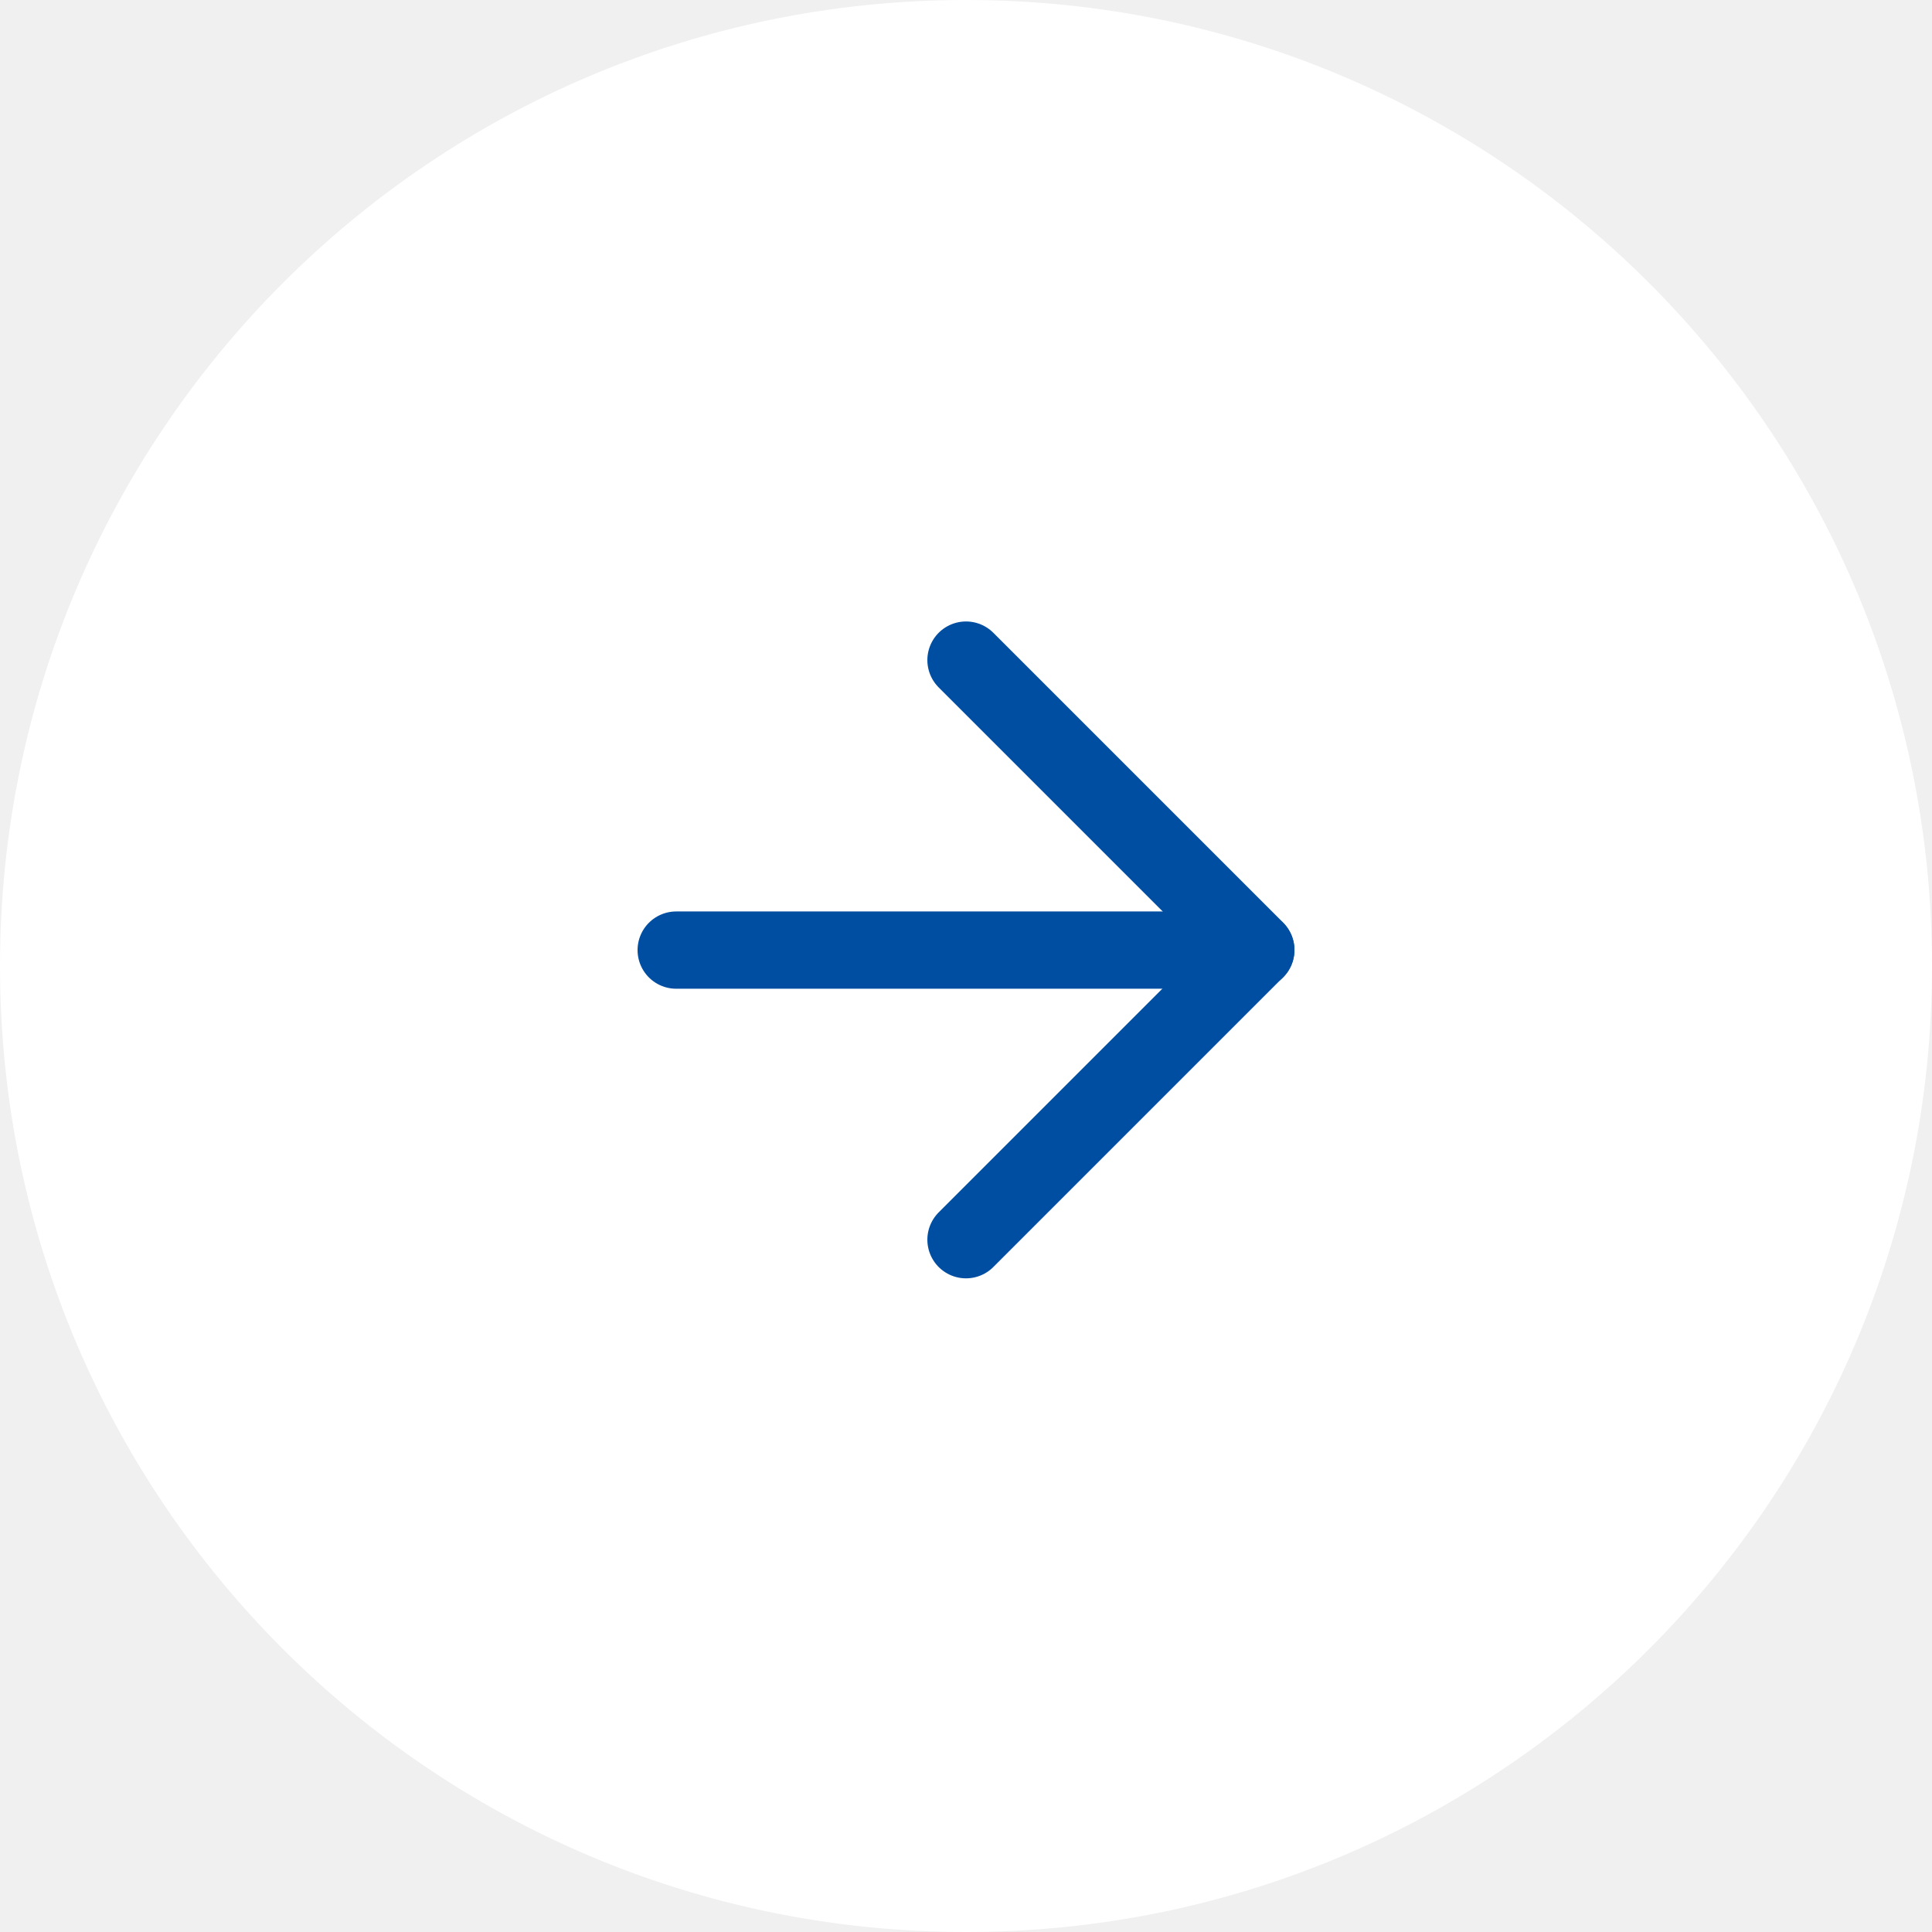
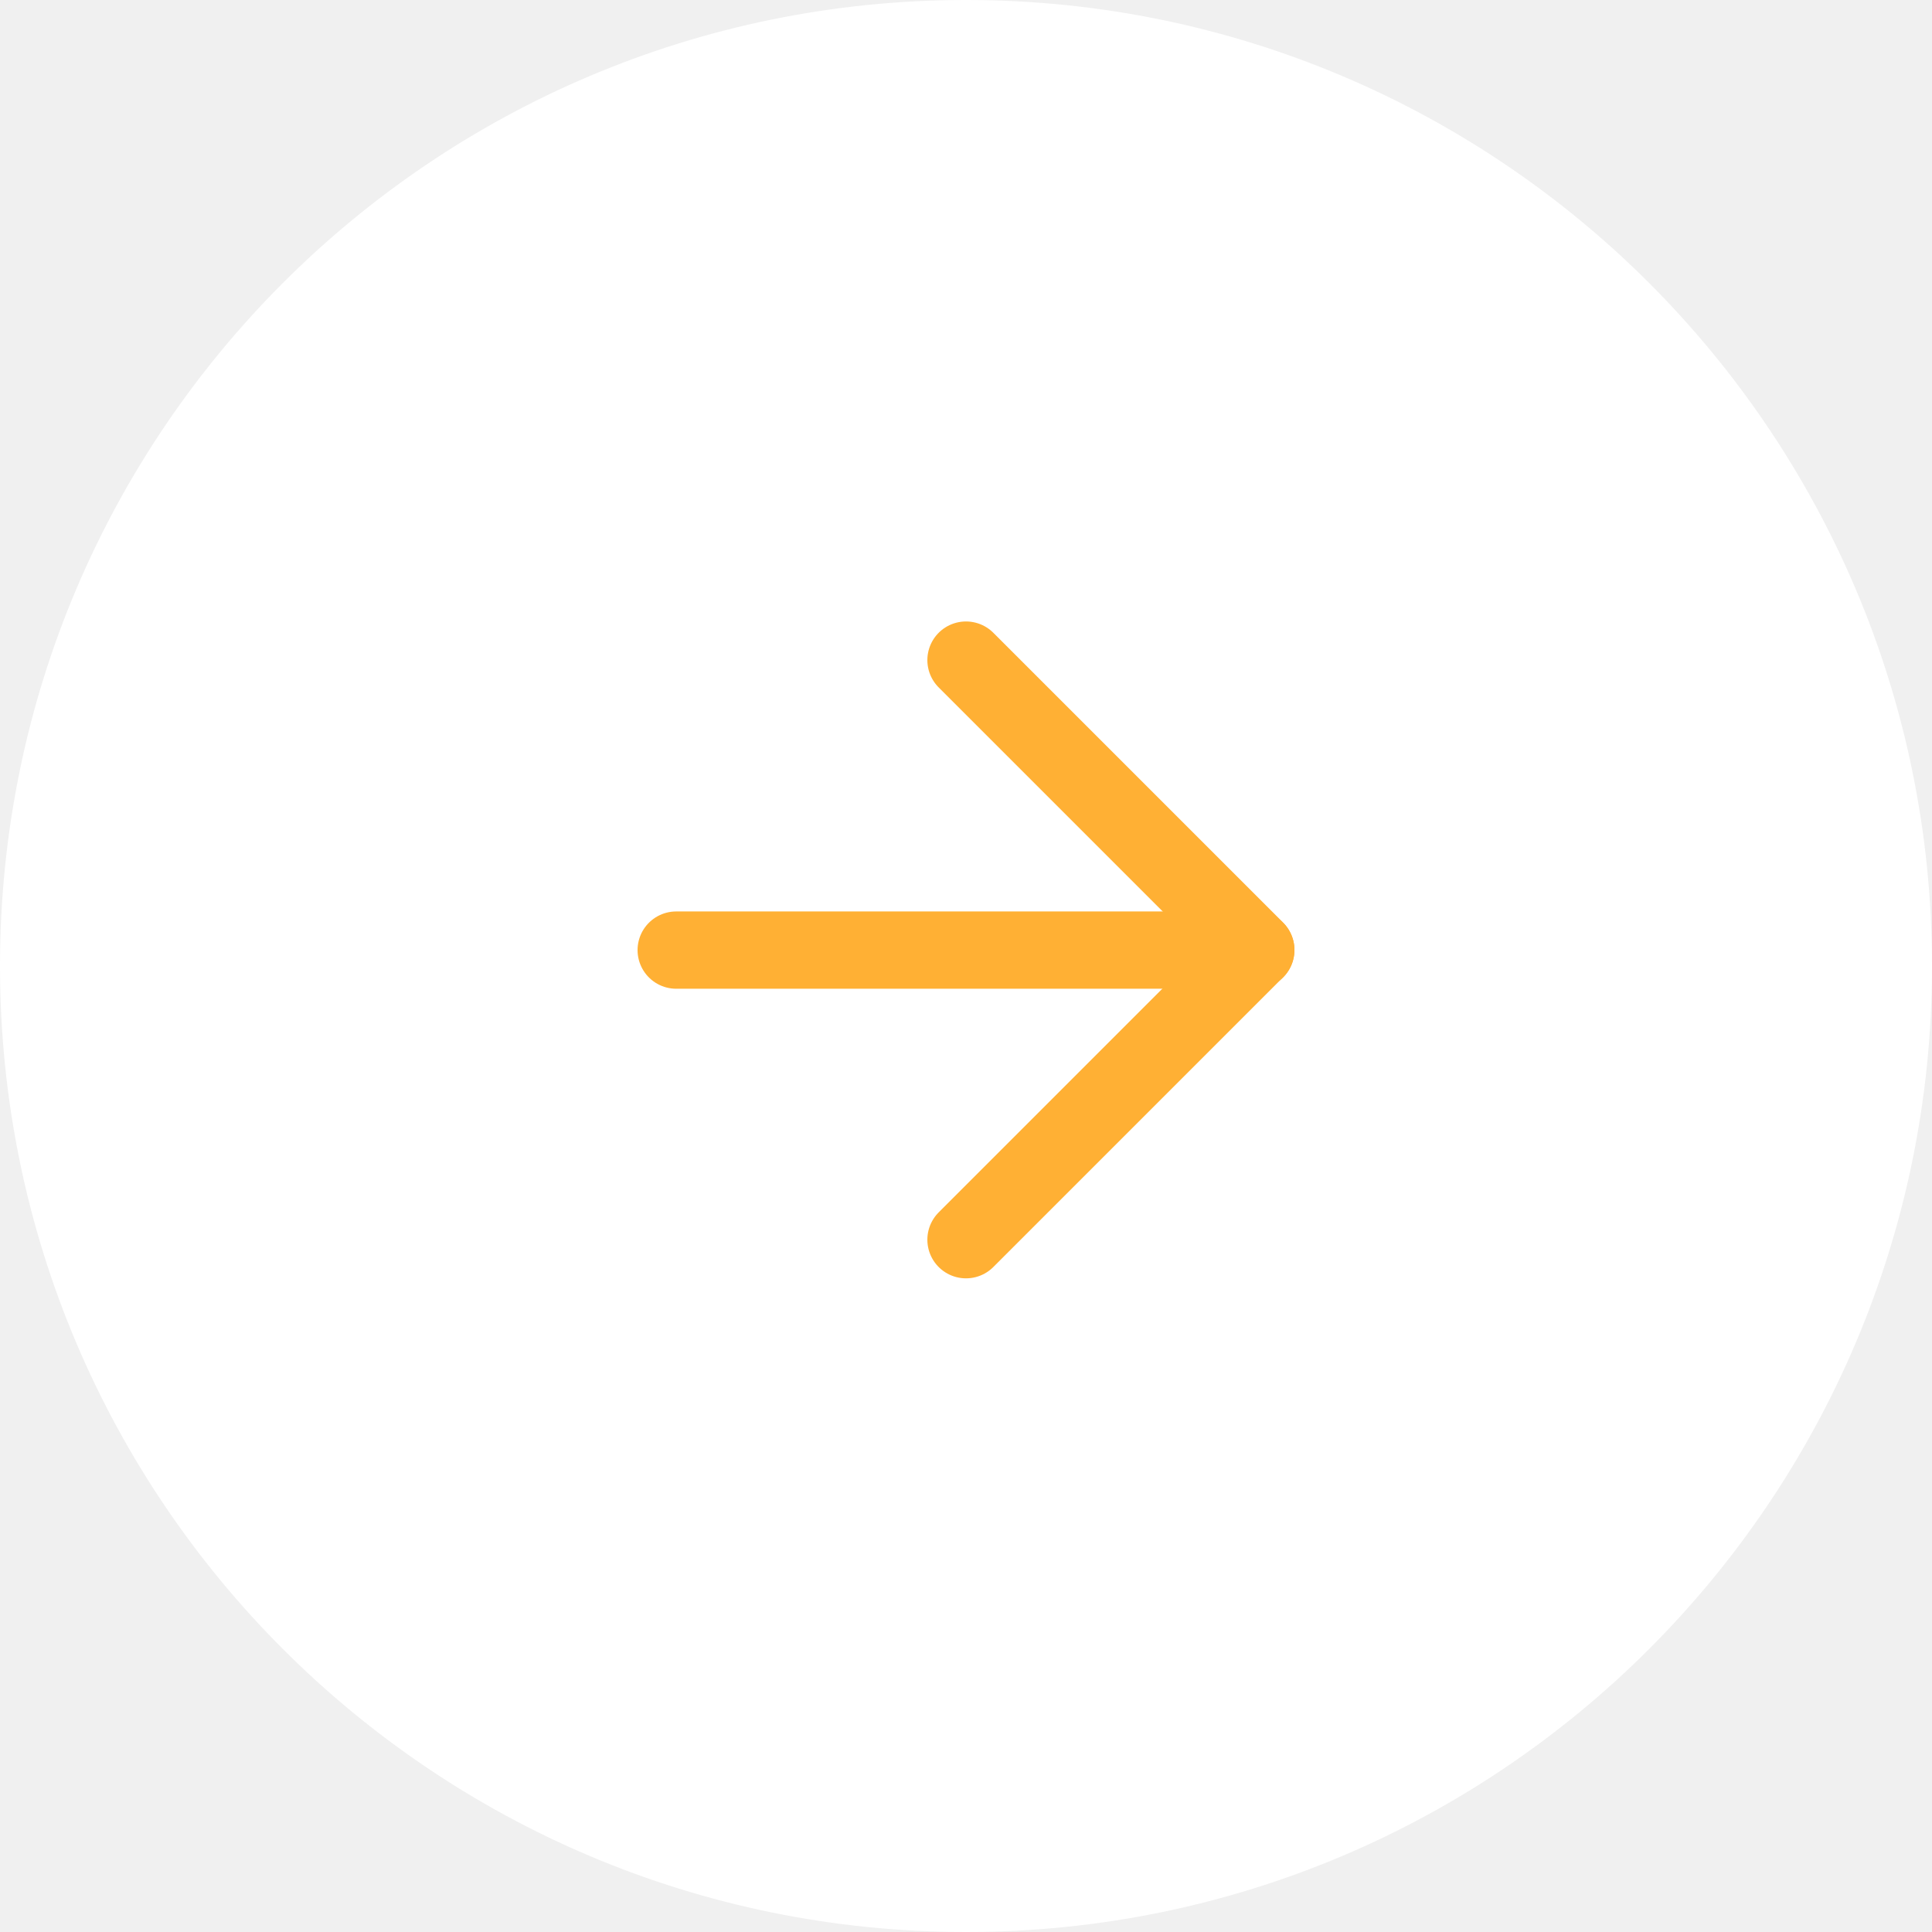
<svg xmlns="http://www.w3.org/2000/svg" width="60" height="60" viewBox="0 0 60 60" fill="none">
  <circle cx="30" cy="30" r="30" fill="white" />
-   <path d="M39 29.506H21" stroke="#004EA2" stroke-width="2.4" stroke-linecap="round" stroke-linejoin="round" />
-   <path d="M30 20.5L39 29.5L30 38.5" stroke="#004EA2" stroke-width="2.4" stroke-linecap="round" stroke-linejoin="round" />
+   <path d="M39 29.506H21" stroke="#FFB034" stroke-width="2.4" stroke-linecap="round" stroke-linejoin="round" />
+   <path d="M30 20.5L39 29.5L30 38.5" stroke="#FFB034" stroke-width="2.4" stroke-linecap="round" stroke-linejoin="round" />
</svg>
